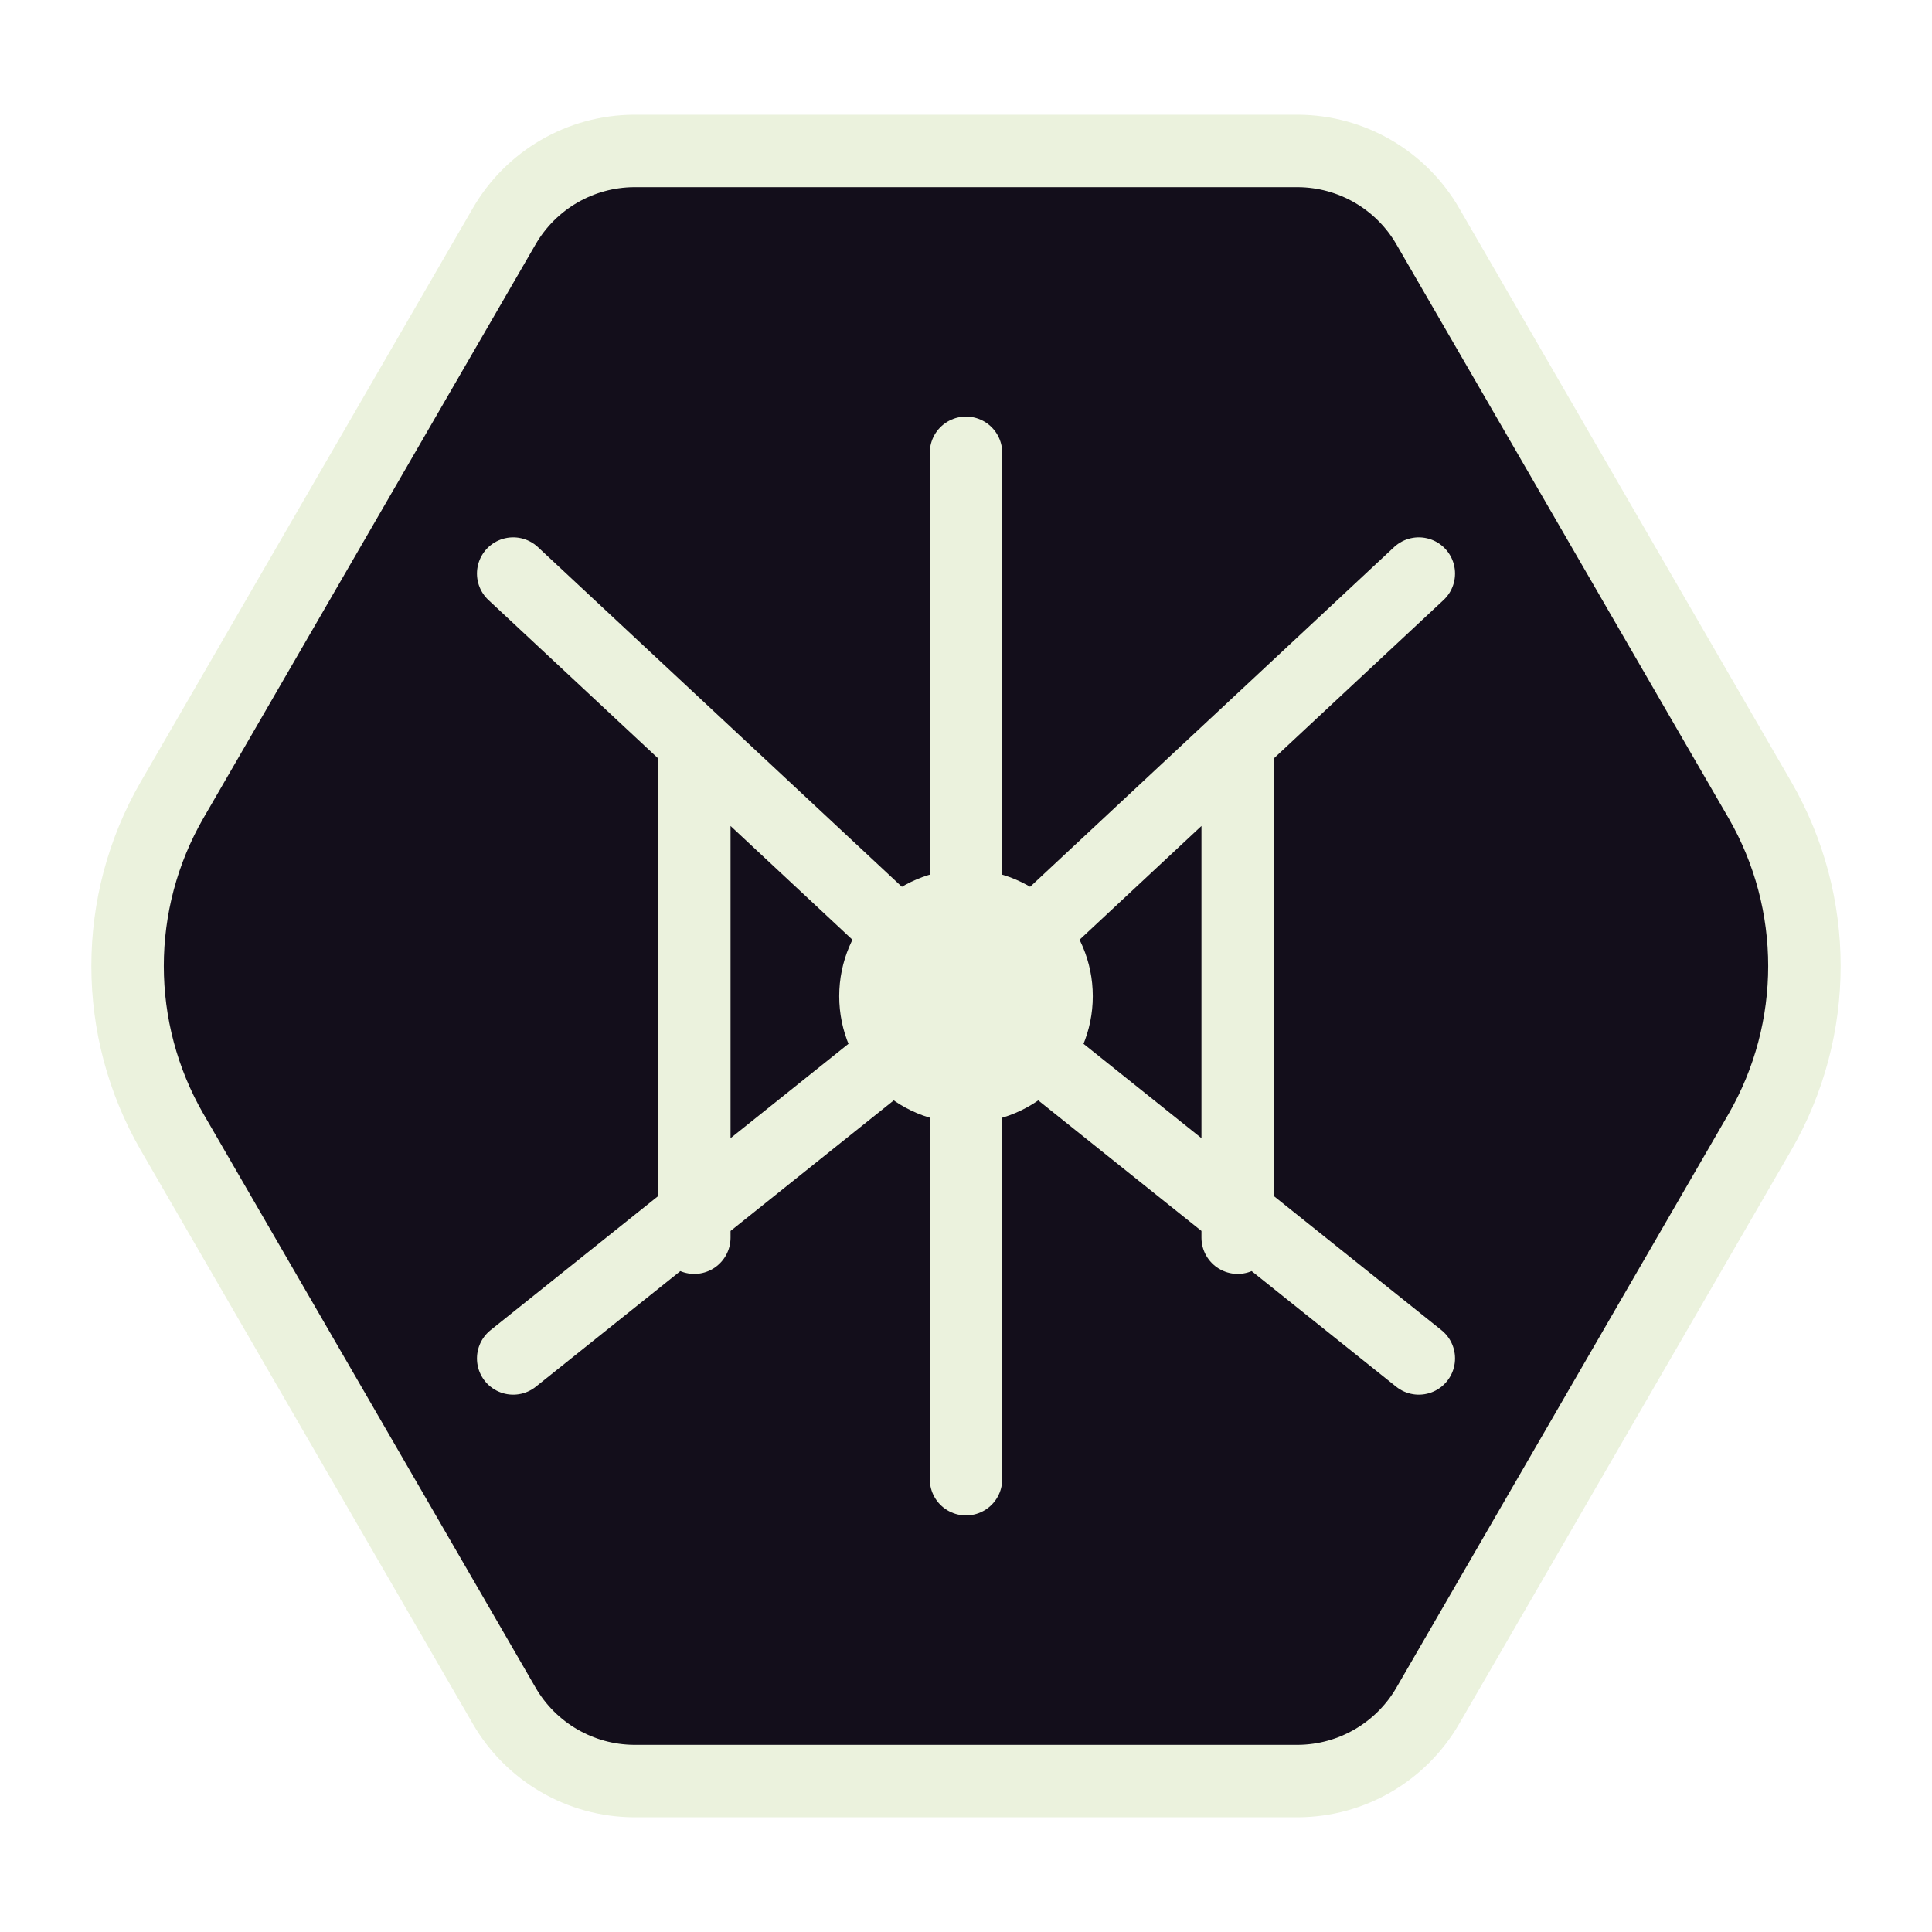
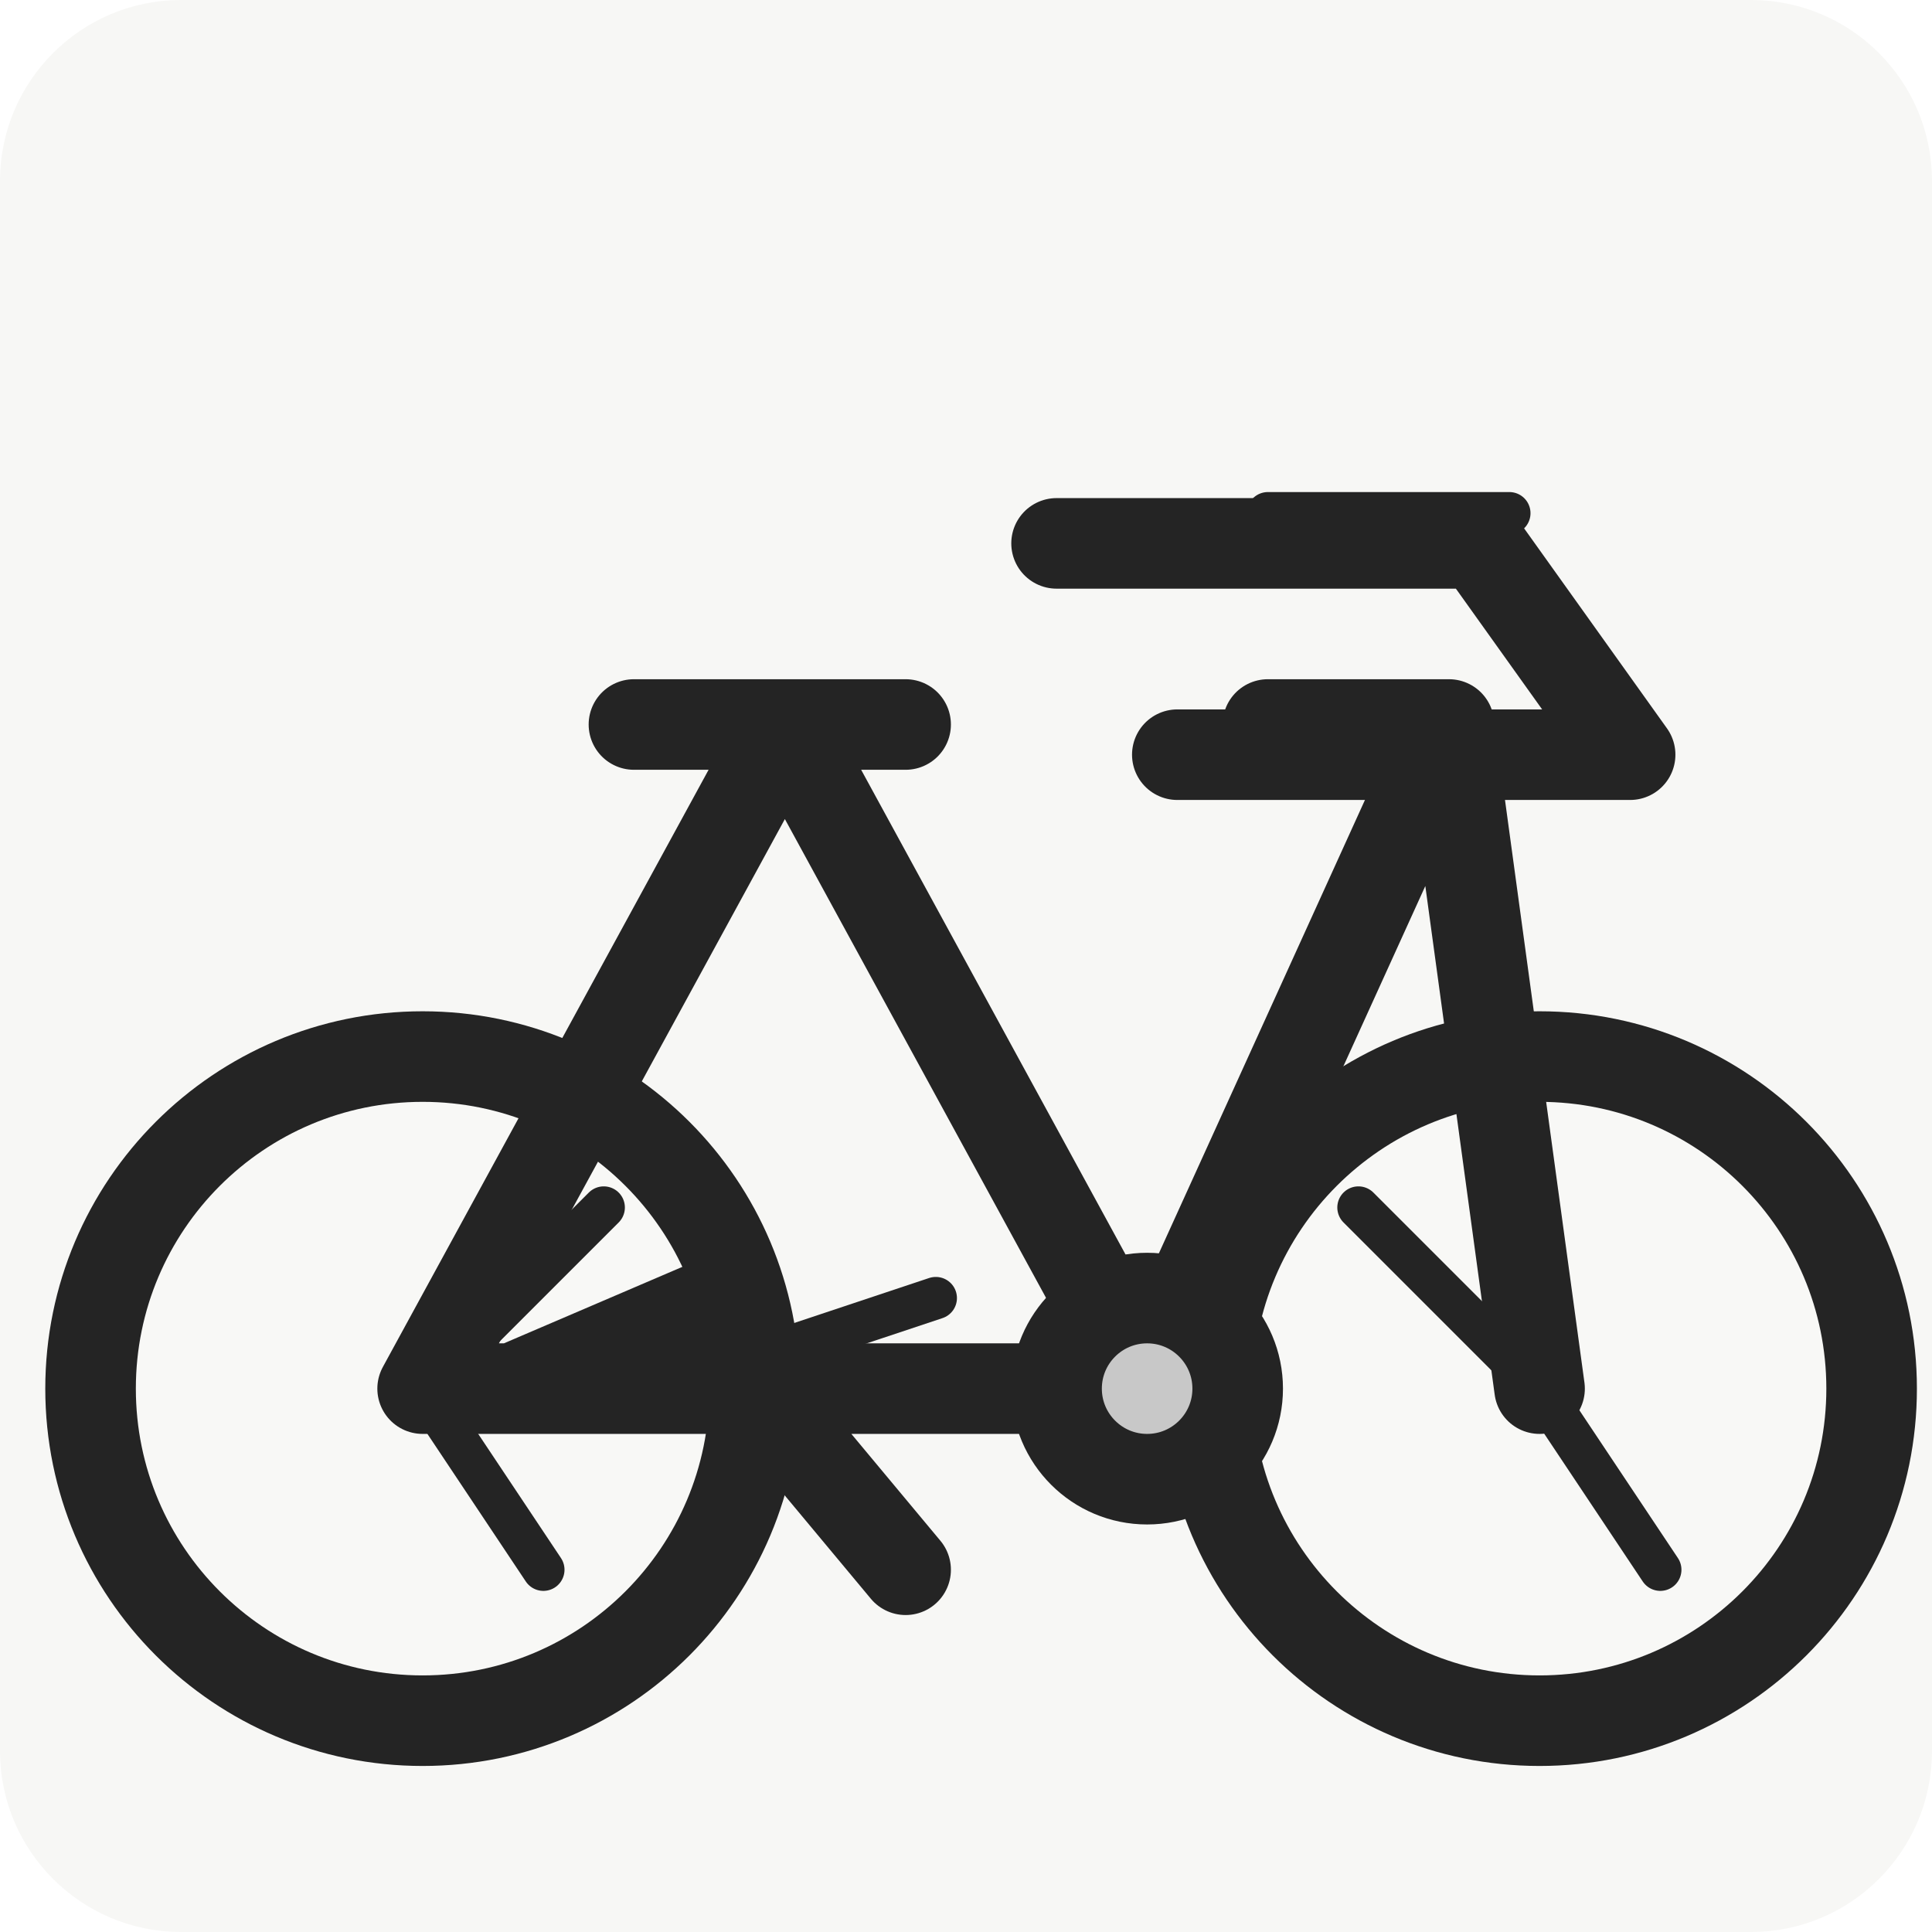
- <svg xmlns="http://www.w3.org/2000/svg" viewBox="0 0 64 64" fill="none" stroke="#ebf2dd" stroke-width="2.4" stroke-linecap="round" stroke-linejoin="round">
-   <path d="M21 5h22a5 5 0 0 1 4.3 2.5l11 19a11 11 0 0 1 0 11l-11 19A5 5 0 0 1 43 59H21a5 5 0 0 1-4.3-2.5l-11-19a11 11 0 0 1 0-11l11-19A5 5 0 0 1 21 5z" fill="#130e1b" />
-   <path d="M17 19l15 14 15-14M17 45l15-12 15 12M32 15v18m0 0v16M23 25v16m18-16v16" />
-   <circle cx="32" cy="33" r="3" />
+ <svg xmlns="http://www.w3.org/2000/svg" viewBox="0 0 64 64" fill="none" stroke="#242424" stroke-width="3" stroke-linecap="round" stroke-linejoin="round">
+   <rect width="64" height="64" rx="6" fill="#f7f7f5" stroke="none" />
+   <circle cx="14" cy="46" r="11" fill="#f8f8f6" />
+   <circle cx="51" cy="46" r="11" fill="#f8f8f6" />
+   <path d="m14 46 12-22 12 22H14m24 0 10-22h-6m6 0 3 22M21 24h9m-5 22 5 6m-13-6 7-3M35 18h14l5 7H39" />
+   <circle cx="38" cy="46" r="3" fill="#c8c8c8" />
+   <path d="M14 46l6-6m-6 6 4 6m33-6-6-6m6 6 4 6M42 17h8m-25 28 6-2" stroke-width="1.4" />
</svg>
